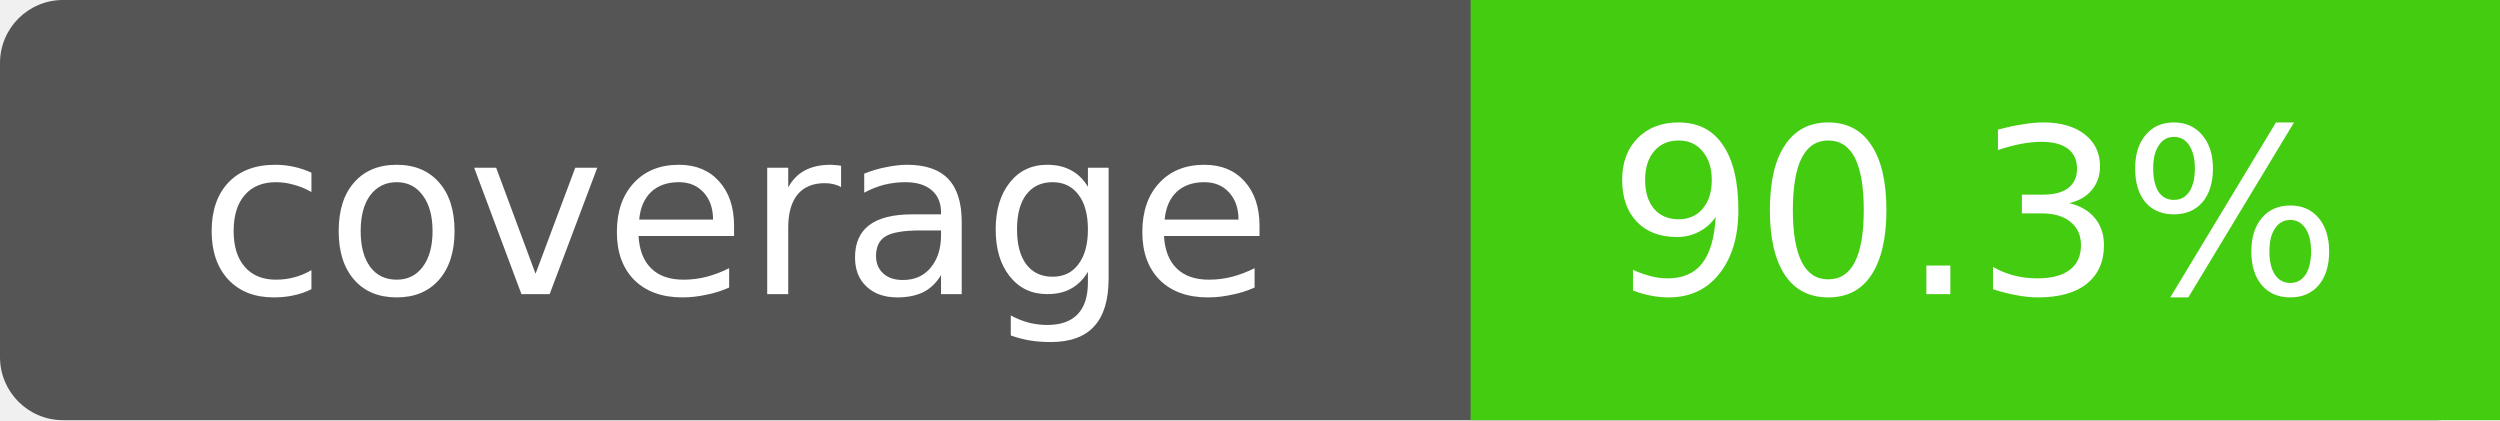
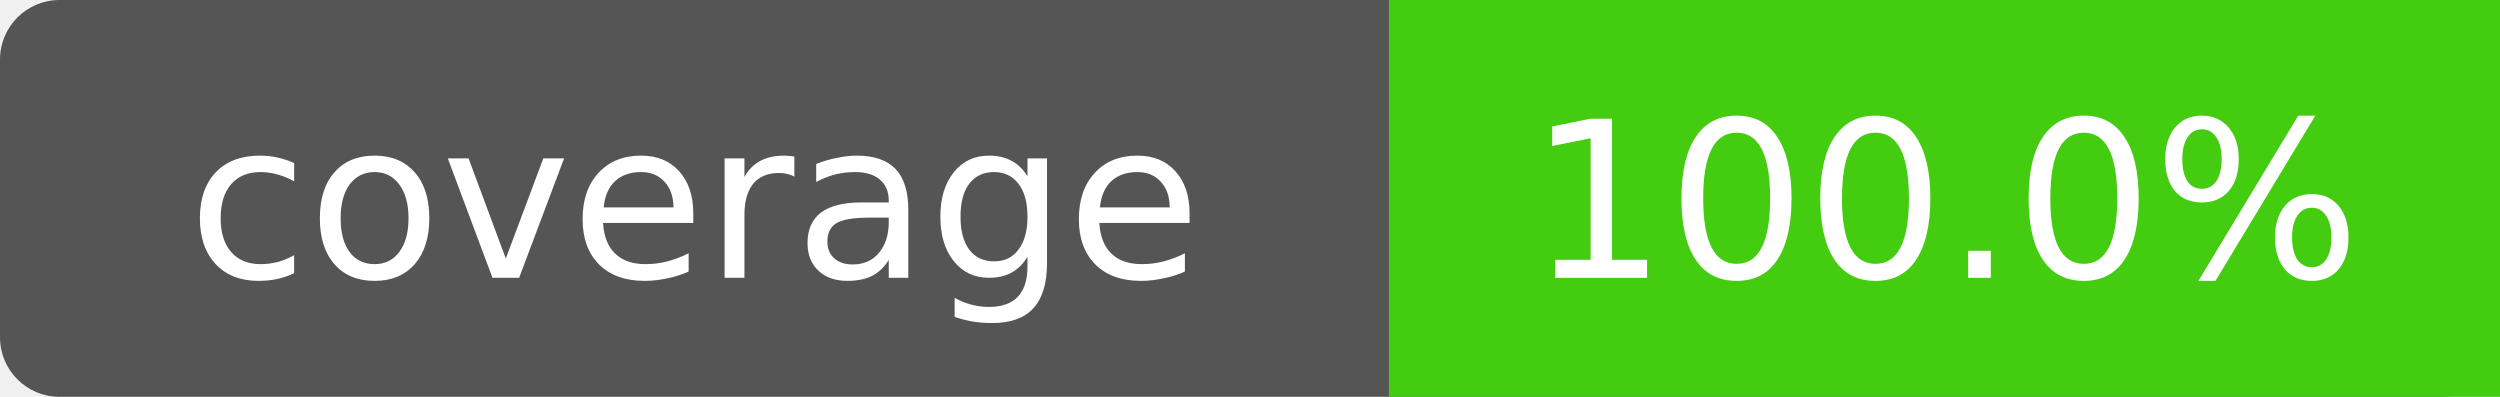
- <svg xmlns="http://www.w3.org/2000/svg" width="119" height="20" role="img" aria-label="coverage: 90.3%">
-   <rect width="119" height="20" rx="3" fill="#555" />
-   <path fill="#4c1" d="M70 0h49v20H70z" />
+ <svg xmlns="http://www.w3.org/2000/svg" width="126" height="20" role="img" aria-label="coverage: 100.0%">
+   <rect width="126" height="20" rx="3" fill="#555" />
+   <path fill="#4c1" d="M70 0h56v20H70z" />
  <g fill="#fff" text-anchor="middle" font-family="Verdana,DejaVu Sans,sans-serif" font-size="11">
    <text x="35" y="14">coverage</text>
-     <text x="94" y="14">90.3%</text>
+     <text x="98" y="14">100.0%</text>
  </g>
</svg>
